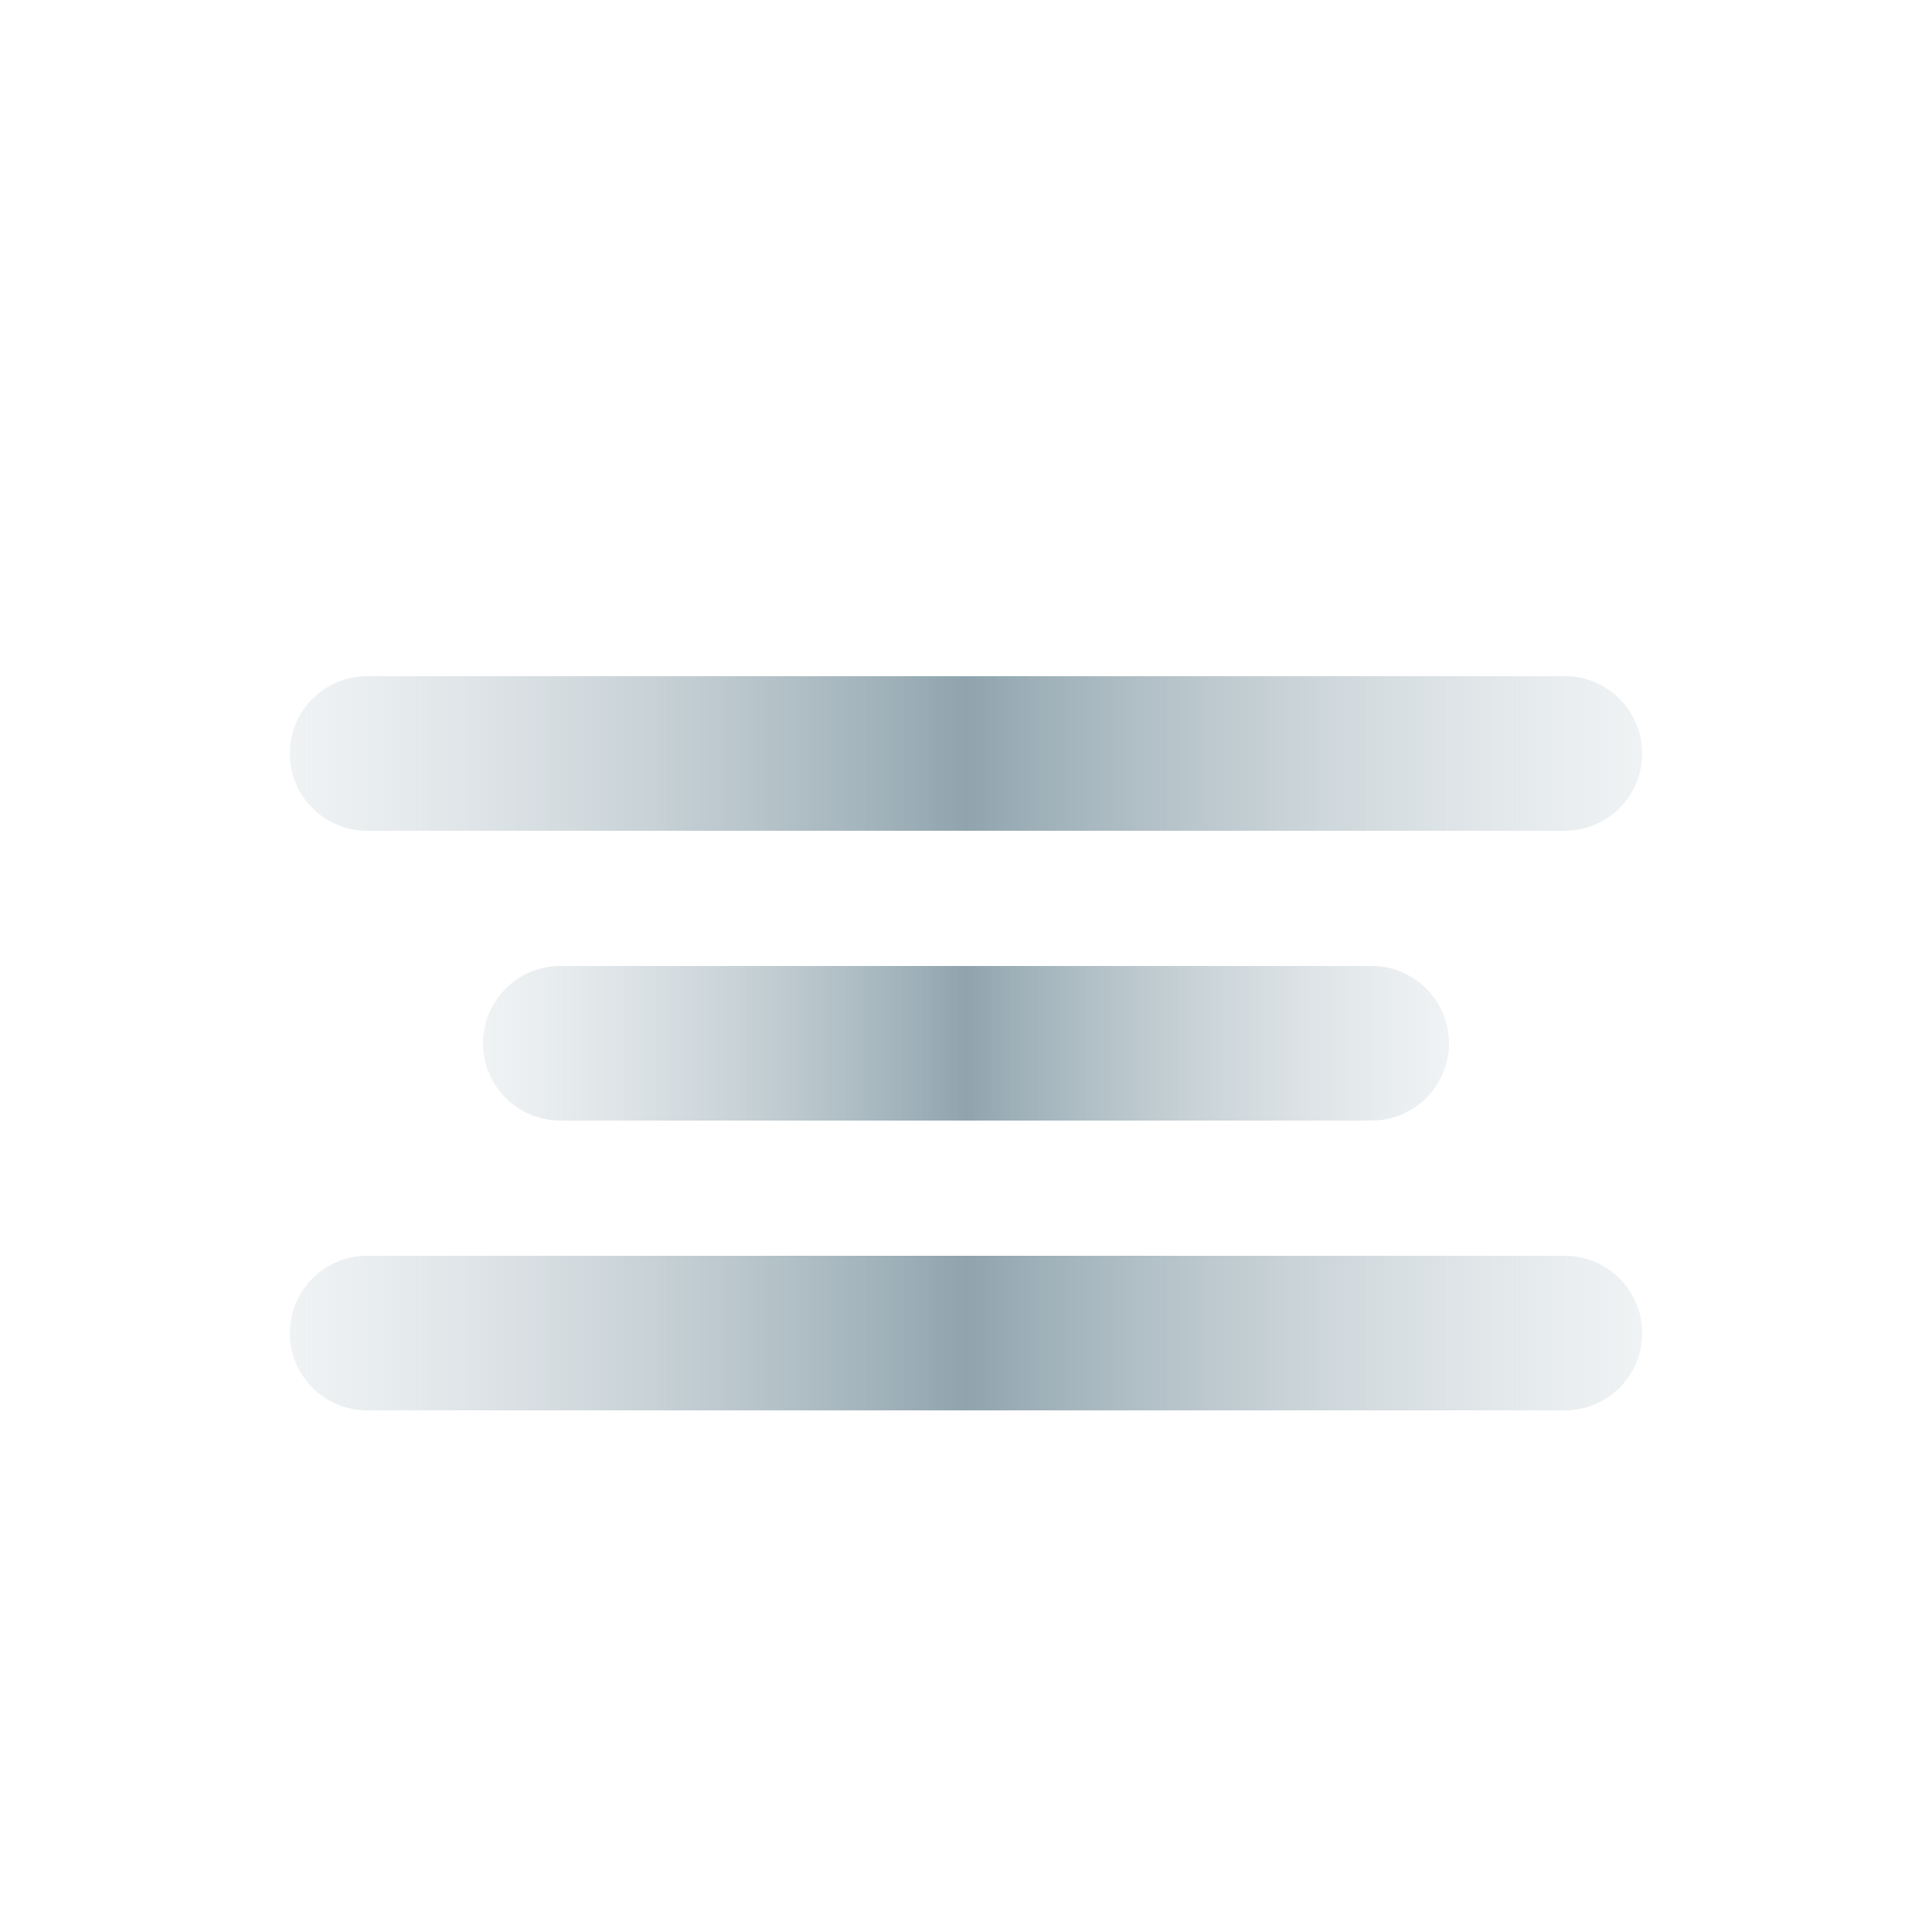
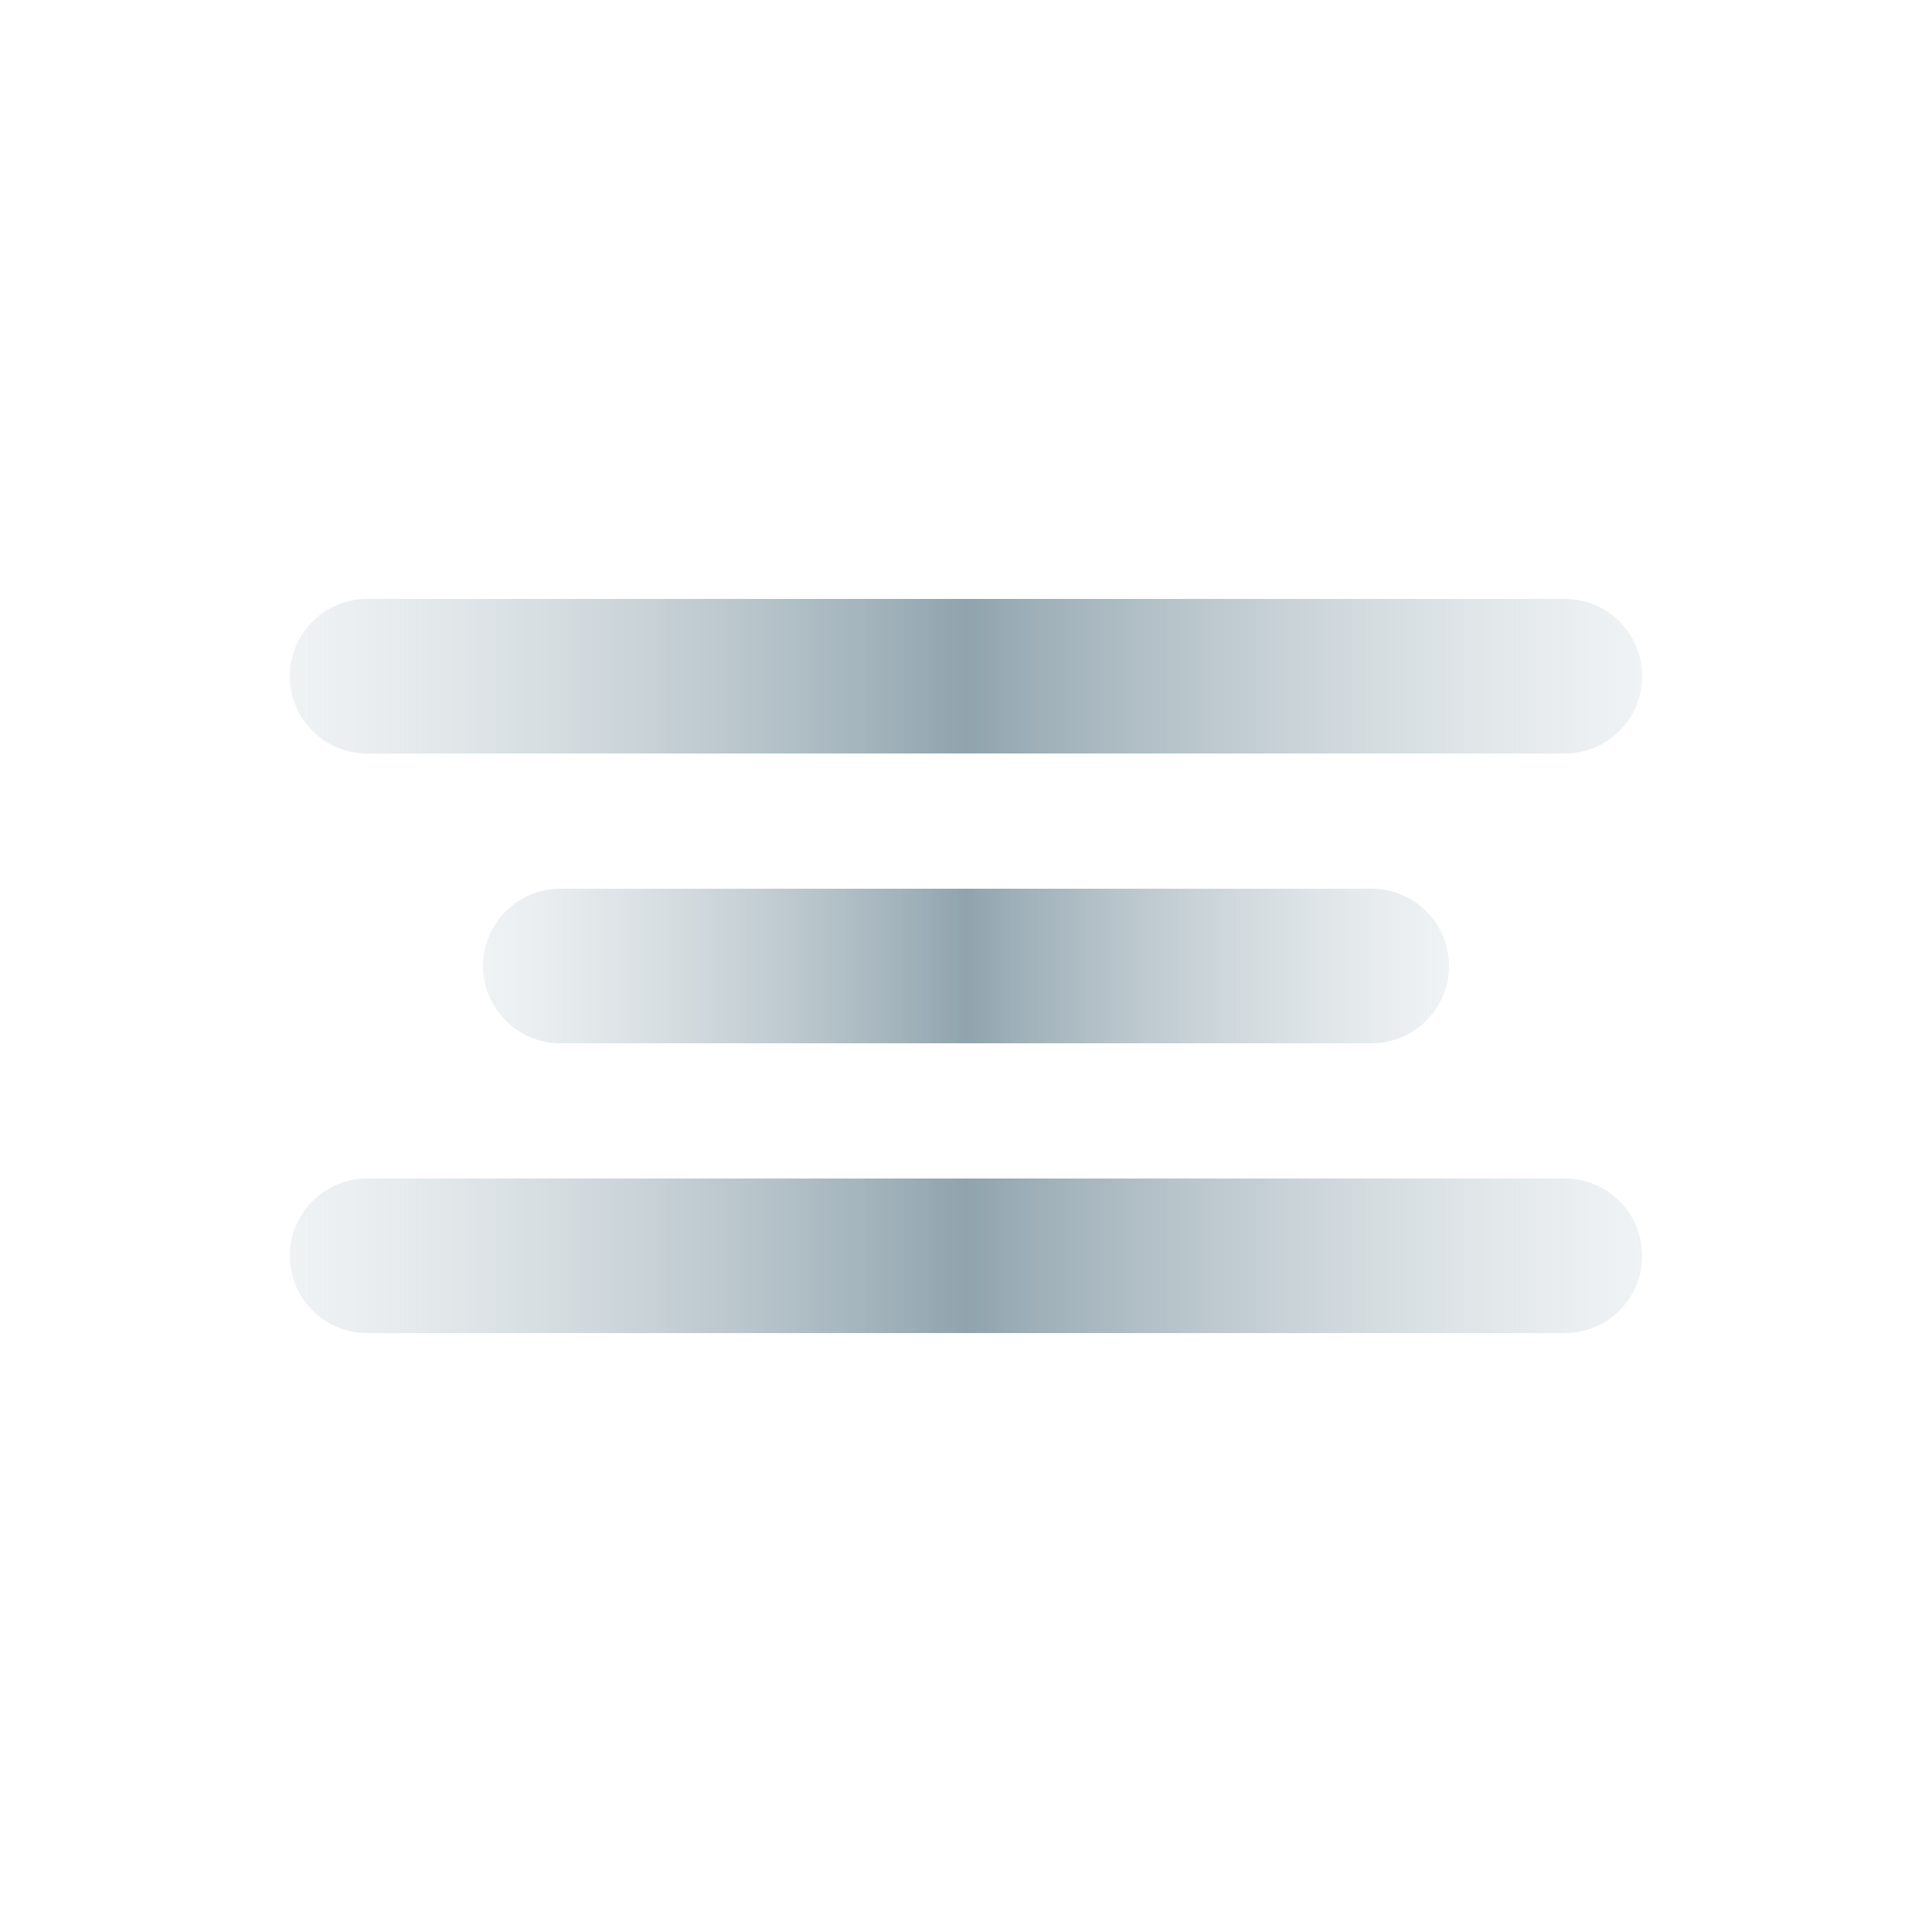
<svg xmlns="http://www.w3.org/2000/svg" viewBox="0 0 100 100">
  <defs>
    <linearGradient id="gMist" x1="0" y1="0" x2="1" y2="0">
      <stop offset="0%" stop-color="#CFD8DC" stop-opacity="0.3" />
      <stop offset="50%" stop-color="#90A4AE" />
      <stop offset="100%" stop-color="#CFD8DC" stop-opacity="0.3" />
    </linearGradient>
  </defs>
-   <rect x="15" y="35" width="70" height="8" rx="4" fill="url(#gMist)" />
-   <rect x="25" y="50" width="50" height="8" rx="4" fill="url(#gMist)" />
-   <rect x="15" y="65" width="70" height="8" rx="4" fill="url(#gMist)" />
+   <rect x="15" y="31" width="70" height="8" rx="4" fill="url(#gMist)" />
+   <rect x="25" y="46" width="50" height="8" rx="4" fill="url(#gMist)" />
+   <rect x="15" y="61" width="70" height="8" rx="4" fill="url(#gMist)" />
</svg>
